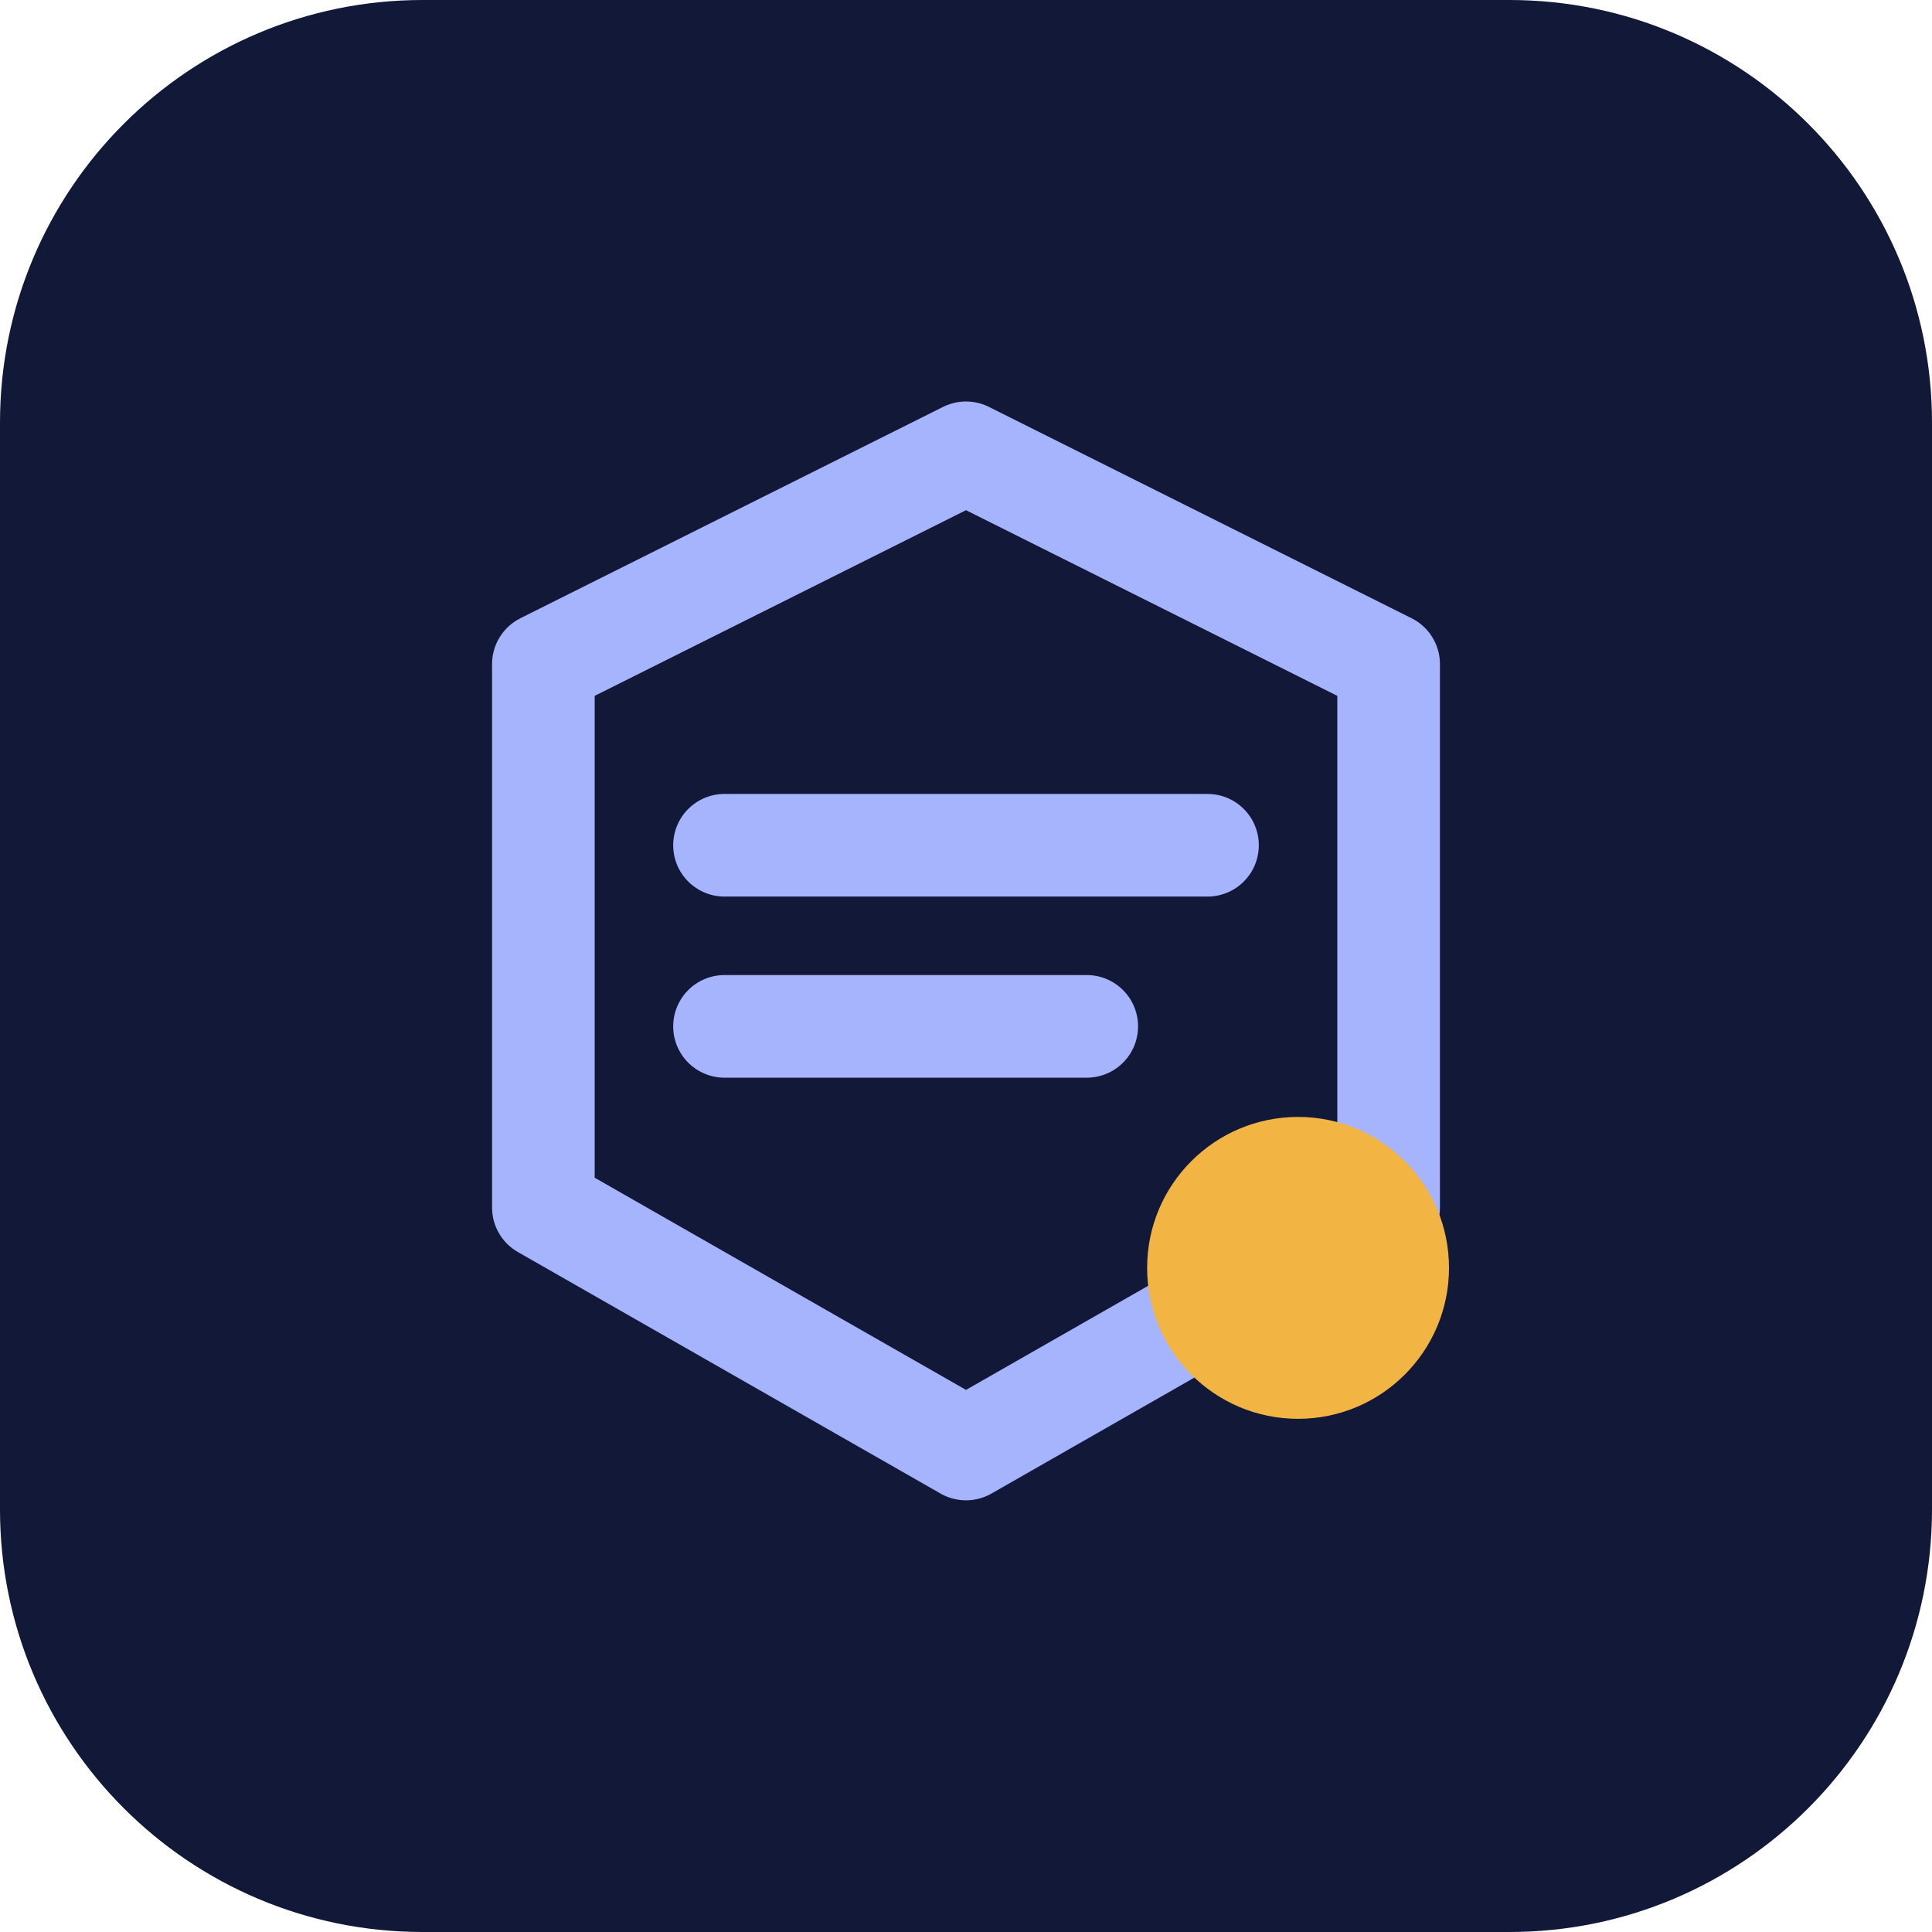
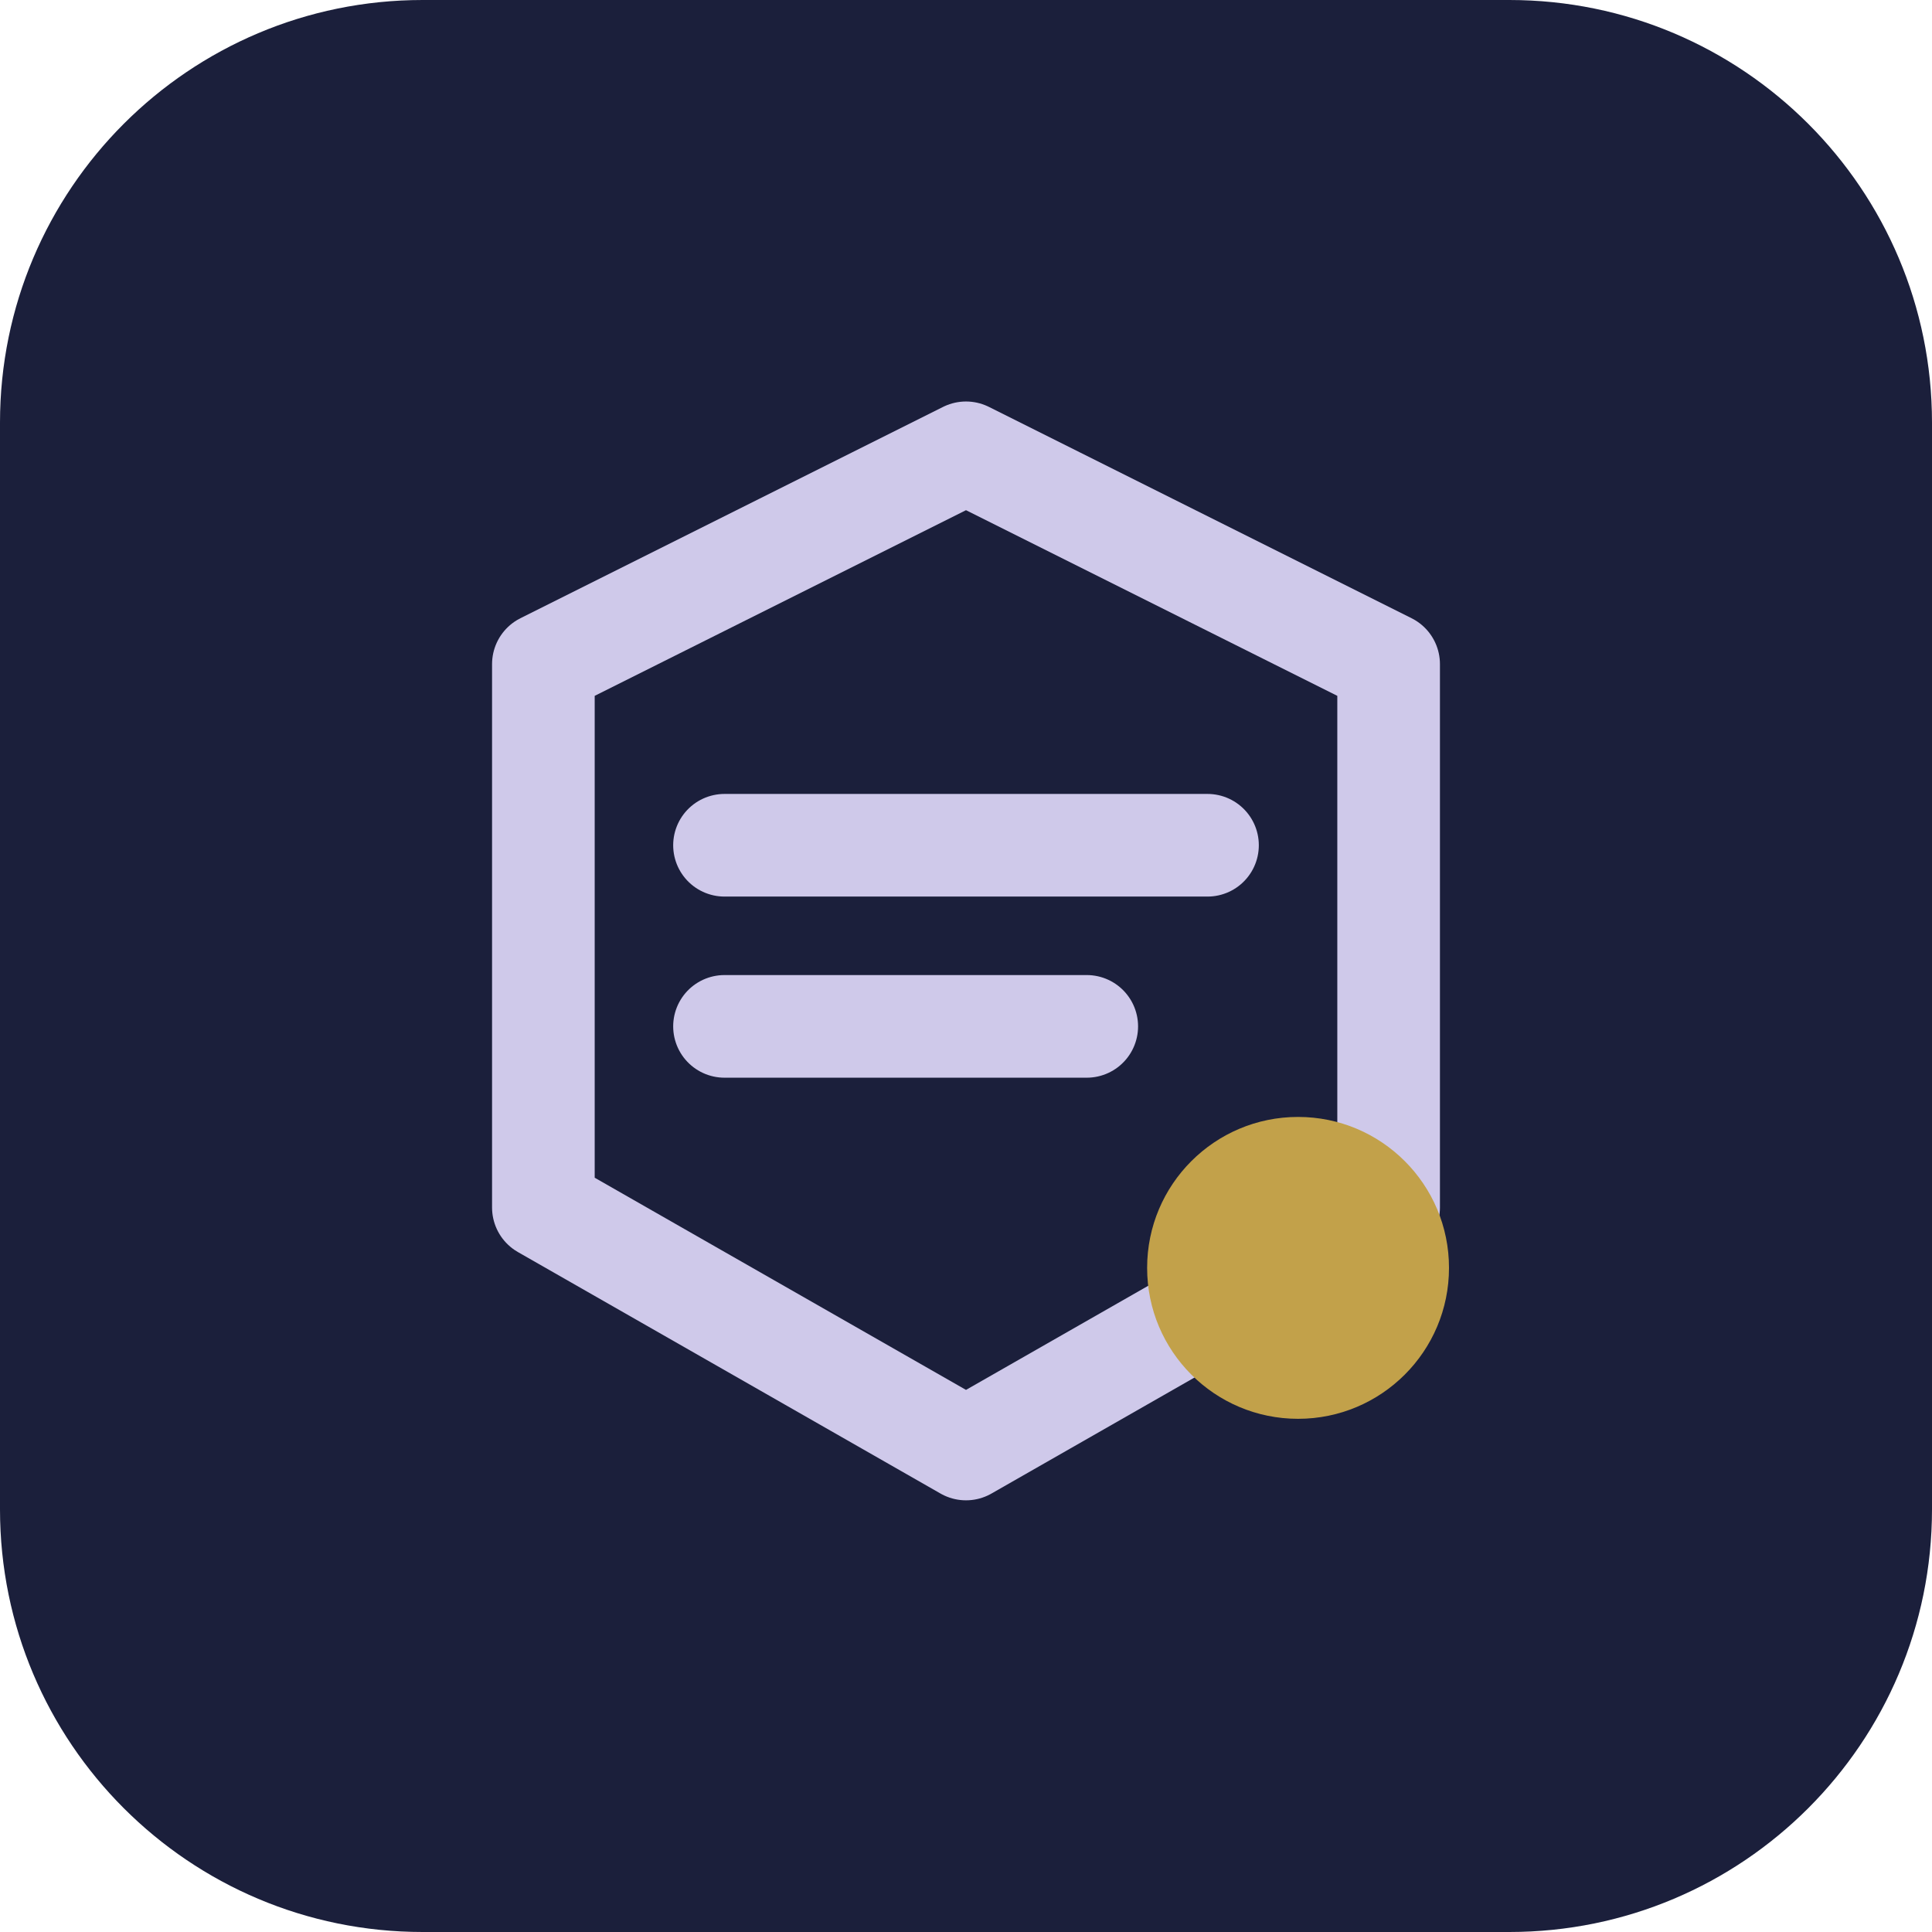
<svg xmlns="http://www.w3.org/2000/svg" viewBox="0 0 64 64">
-   <rect width="64" height="64" rx="14" fill="#111838" />
-   <path d="M18 22 L32 15 L46 22 V40 L32 48 L18 40 Z" fill="none" stroke="#a5b4fc" stroke-width="3.4" stroke-linejoin="round" />
-   <path d="M24 28 H40 M24 34 H36" stroke="#a5b4fc" stroke-width="3.4" stroke-linecap="round" />
-   <circle cx="43" cy="42" r="5" fill="#f2b544" />
+   <rect width="64" height="64" rx="14" fill="#1B1F3B" />
+   <path d="M18 22 L32 15 L46 22 V40 L32 48 L18 40 Z" fill="none" stroke="#CFC9EA" stroke-width="3.4" stroke-linejoin="round" />
+   <path d="M24 28 H40 M24 34 H36" stroke="#CFC9EA" stroke-width="3.4" stroke-linecap="round" />
+   <circle cx="43" cy="42" r="5" fill="#C2A14A" />
</svg>
